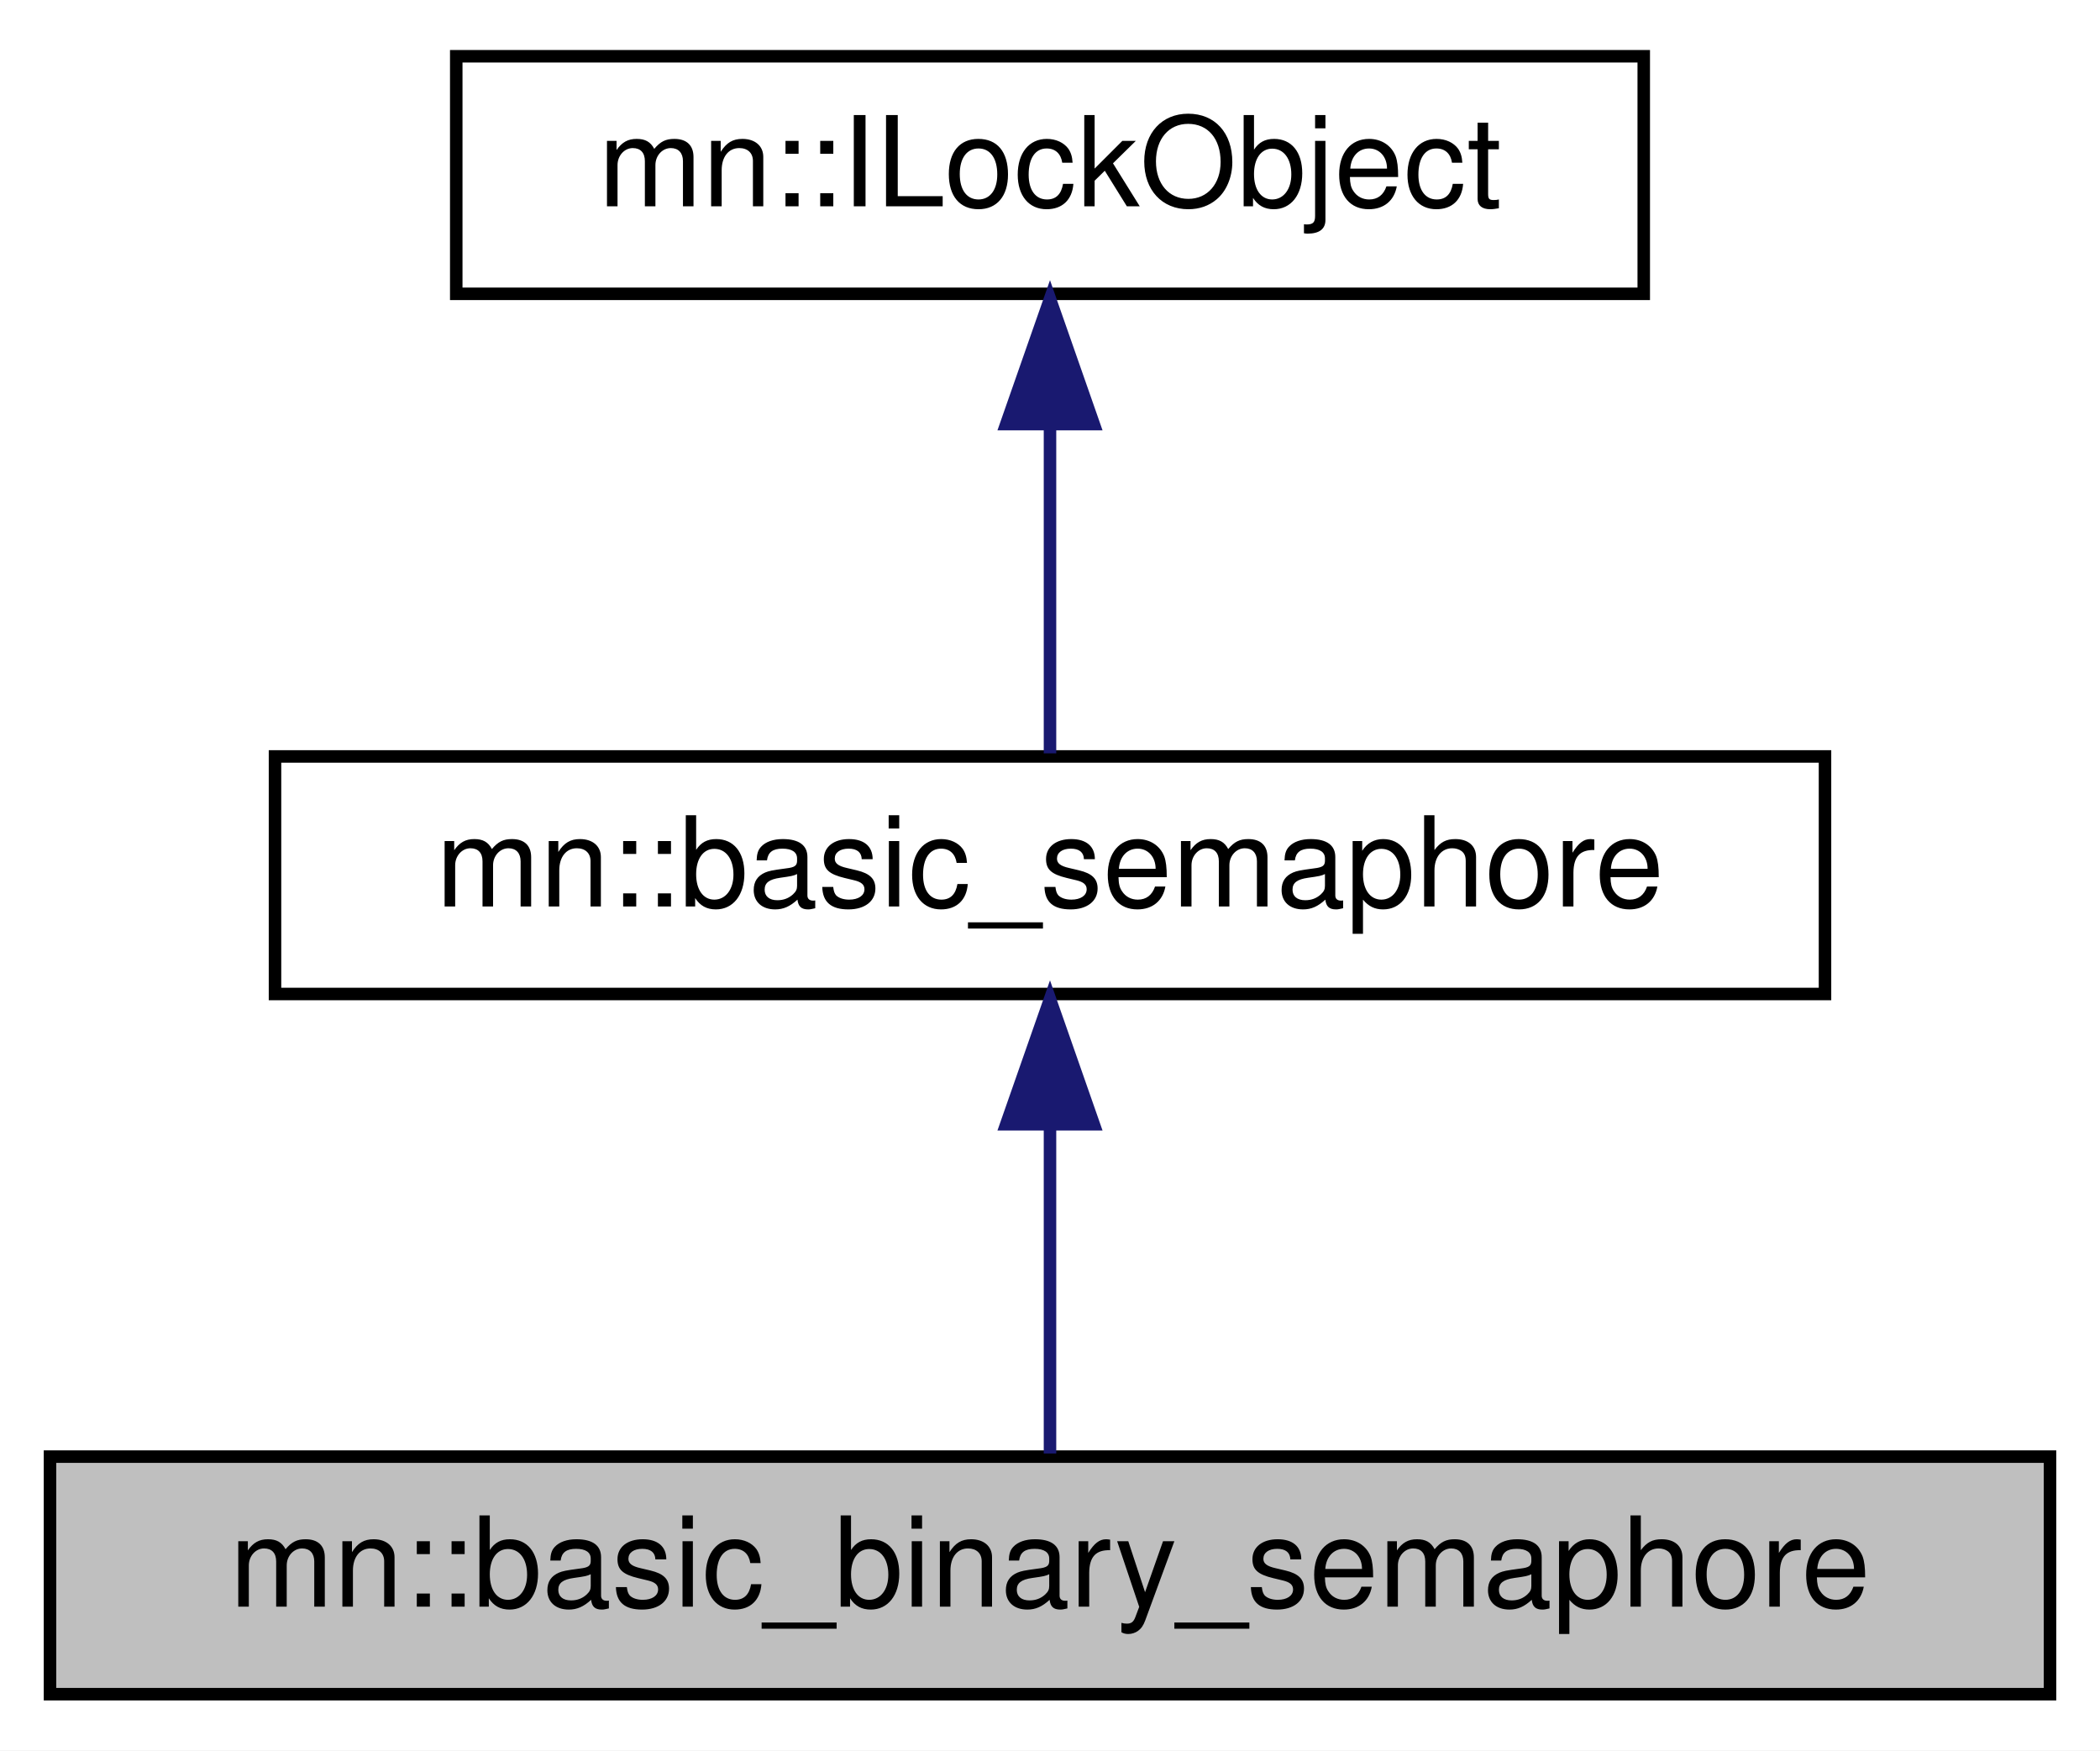
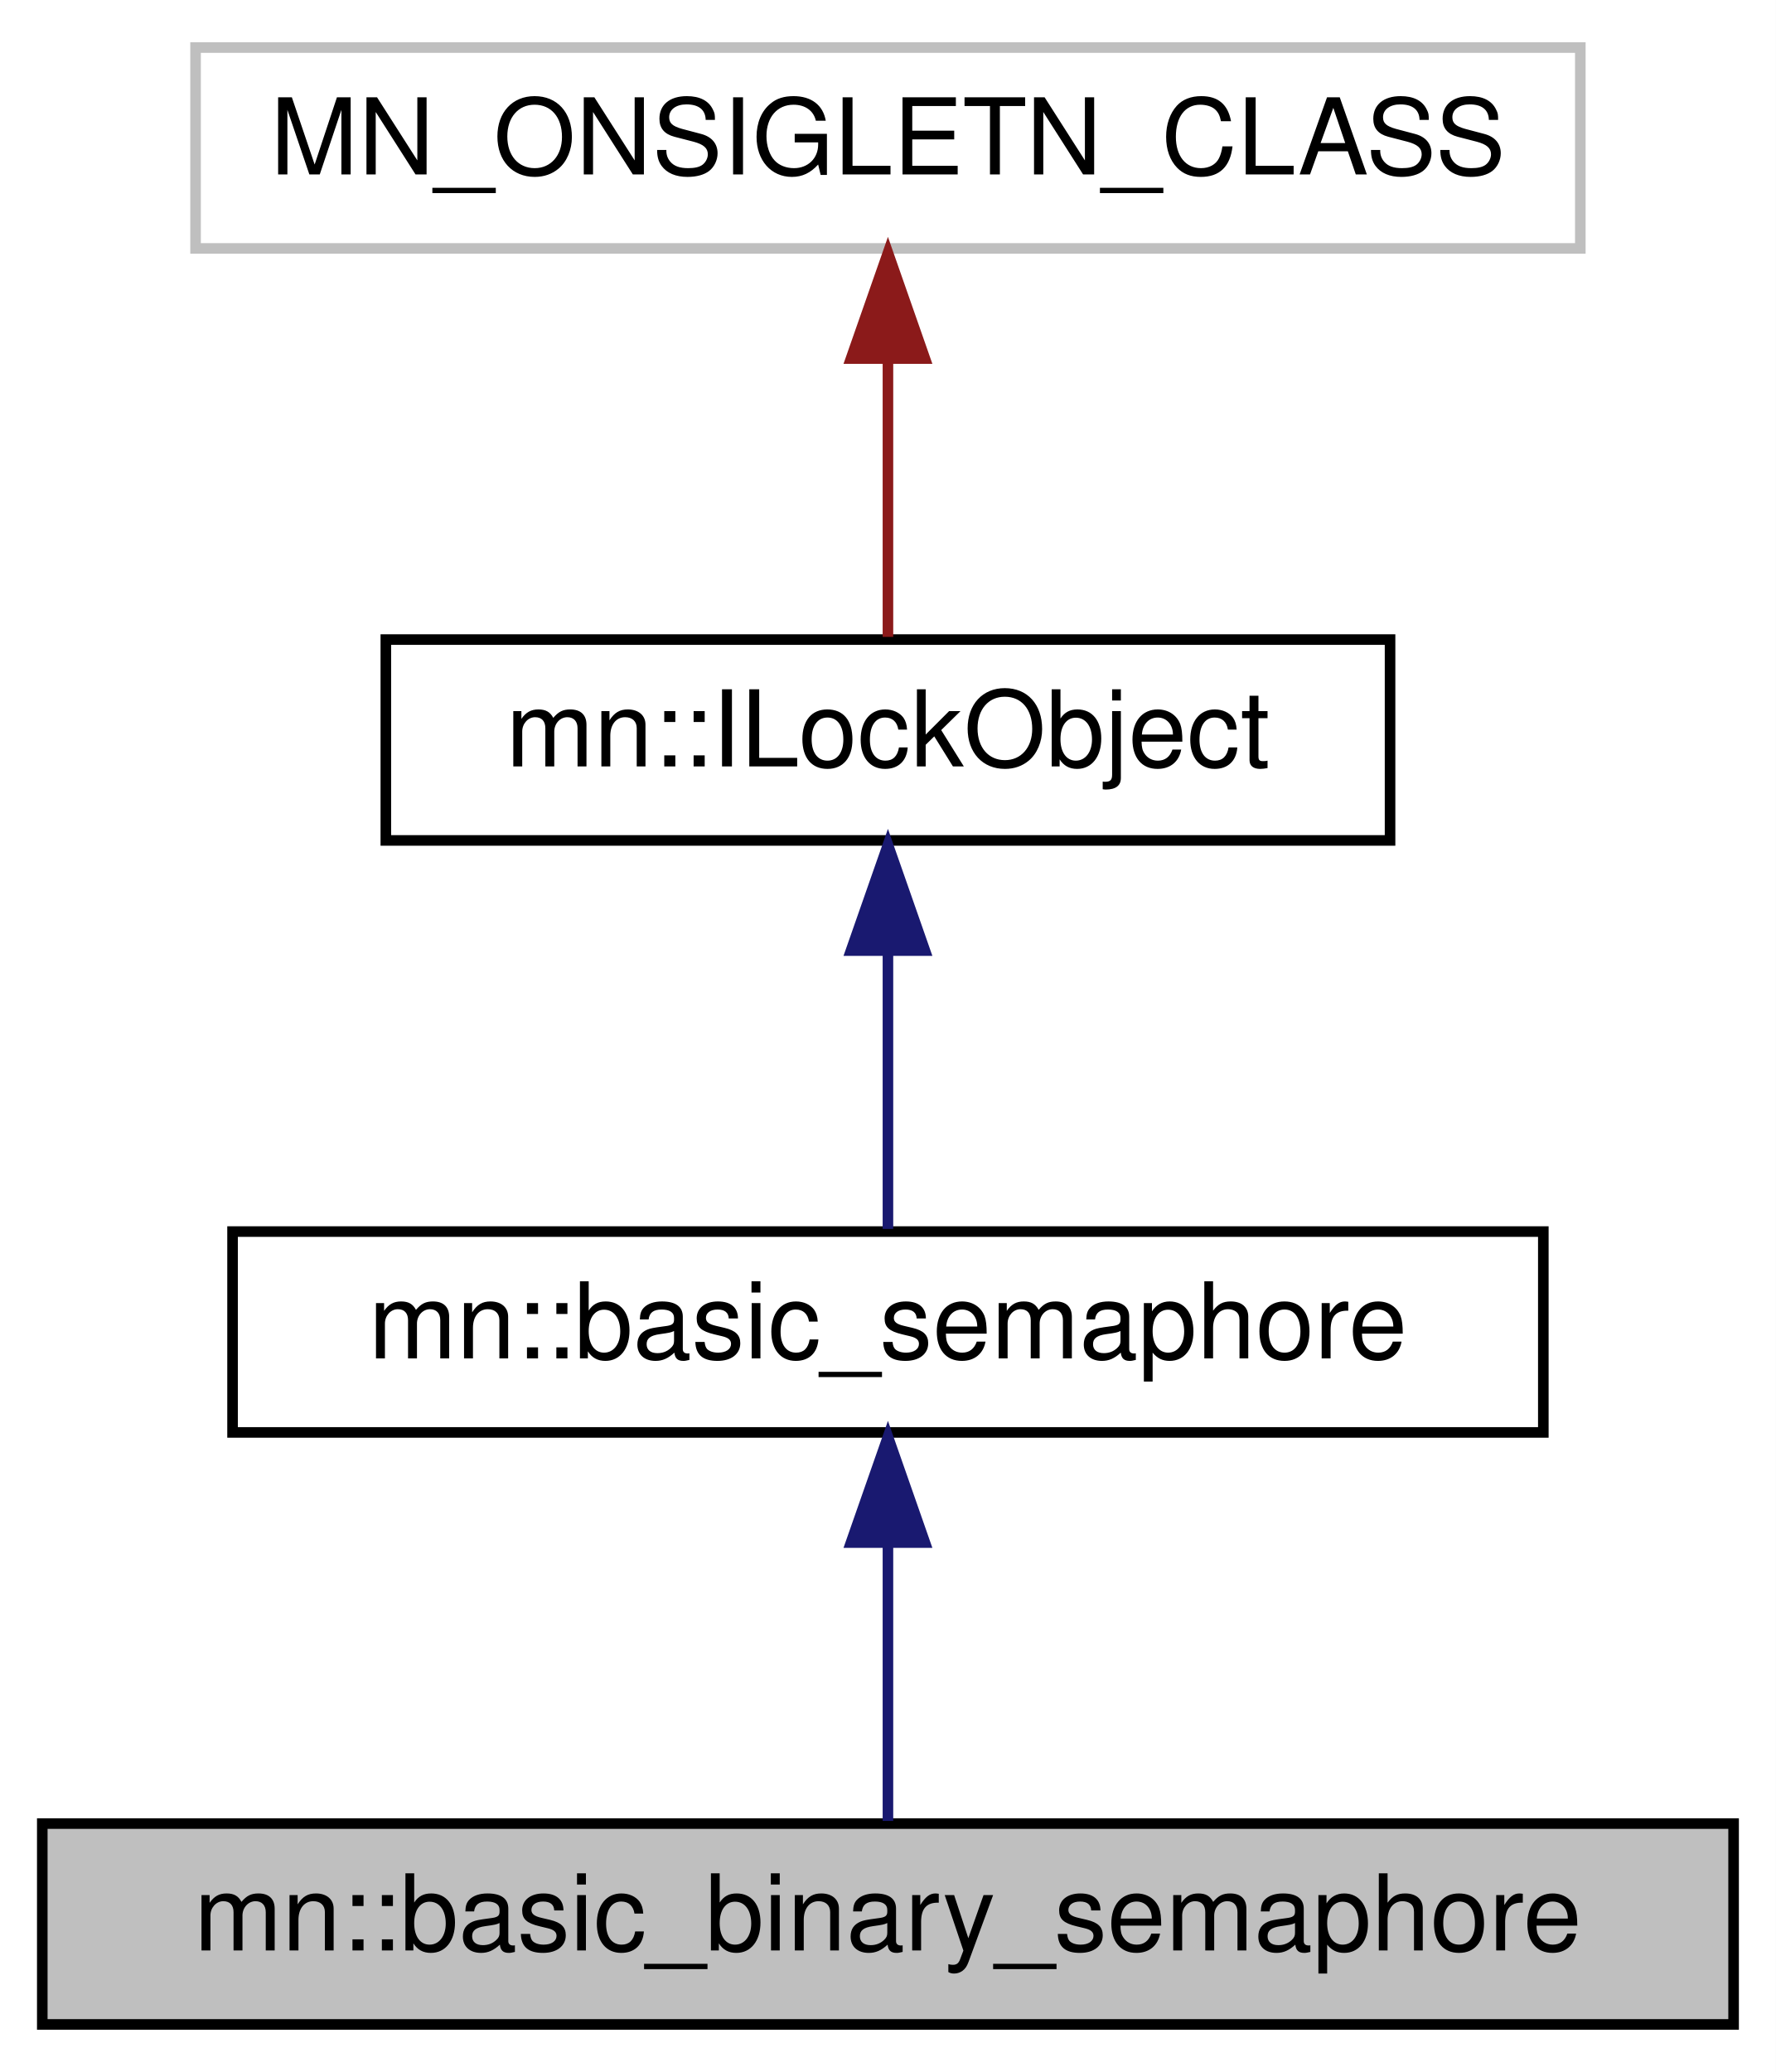
- <svg xmlns="http://www.w3.org/2000/svg" xmlns:xlink="http://www.w3.org/1999/xlink" width="168pt" height="140pt" viewBox="0.00 0.00 168.00 140.00">
-   <g id="graph0" class="graph" transform="scale(1 1) rotate(0) translate(4 136)">
-     <polygon fill="white" stroke="transparent" points="-4,4 -4,-136 164,-136 164,4 -4,4" />
+ <svg xmlns="http://www.w3.org/2000/svg" xmlns:xlink="http://www.w3.org/1999/xlink" width="168pt" height="196pt" viewBox="0.00 0.00 168.00 196.00">
+   <g id="graph0" class="graph" transform="scale(1 1) rotate(0) translate(4 192)">
+     <polygon fill="white" stroke="transparent" points="-4,4 -4,-192 164,-192 164,4 -4,4" />
    <g id="node1" class="node">
      <g id="a_node1">
        <a xlink:title=" ">
          <polygon fill="#bfbfbf" stroke="black" points="0,-0.5 0,-19.5 160,-19.5 160,-0.5 0,-0.5" />
          <text text-anchor="middle" x="80" y="-7.5" font-family="Helvetica,sans-Serif" font-size="10.00">mn::basic_binary_semaphore</text>
        </a>
      </g>
    </g>
    <g id="node2" class="node">
      <g id="a_node2">
        <a xlink:href="classmn_1_1basic__semaphore.html" target="_top" xlink:title=" ">
          <polygon fill="white" stroke="black" points="18,-56.5 18,-75.5 142,-75.5 142,-56.5 18,-56.5" />
          <text text-anchor="middle" x="80" y="-63.5" font-family="Helvetica,sans-Serif" font-size="10.00">mn::basic_semaphore</text>
        </a>
      </g>
    </g>
    <g id="edge1" class="edge">
      <path fill="none" stroke="midnightblue" d="M80,-45.8C80,-36.91 80,-26.78 80,-19.75" />
      <polygon fill="midnightblue" stroke="midnightblue" points="76.5,-46.08 80,-56.08 83.5,-46.08 76.5,-46.08" />
    </g>
    <g id="node3" class="node">
      <g id="a_node3">
        <a xlink:href="classmn_1_1ILockObject.html" target="_top" xlink:title=" ">
          <polygon fill="white" stroke="black" points="32.5,-112.5 32.5,-131.5 127.5,-131.5 127.5,-112.5 32.5,-112.5" />
          <text text-anchor="middle" x="80" y="-119.5" font-family="Helvetica,sans-Serif" font-size="10.00">mn::ILockObject</text>
        </a>
      </g>
    </g>
    <g id="edge2" class="edge">
      <path fill="none" stroke="midnightblue" d="M80,-101.8C80,-92.91 80,-82.78 80,-75.75" />
      <polygon fill="midnightblue" stroke="midnightblue" points="76.5,-102.08 80,-112.08 83.5,-102.08 76.5,-102.08" />
    </g>
+     <g id="node4" class="node">
+       <g id="a_node4">
+         <a xlink:title=" ">
+           <polygon fill="white" stroke="#bfbfbf" points="14.5,-168.5 14.5,-187.5 145.5,-187.5 145.5,-168.5 14.5,-168.5" />
+           <text text-anchor="middle" x="80" y="-175.5" font-family="Helvetica,sans-Serif" font-size="10.00">MN_ONSIGLETN_CLASS</text>
+         </a>
+       </g>
+     </g>
+     <g id="edge3" class="edge">
+       <path fill="none" stroke="#8b1a1a" d="M80,-157.8C80,-148.91 80,-138.78 80,-131.75" />
+       <polygon fill="#8b1a1a" stroke="#8b1a1a" points="76.5,-158.08 80,-168.08 83.5,-158.08 76.5,-158.08" />
+     </g>
  </g>
</svg>
